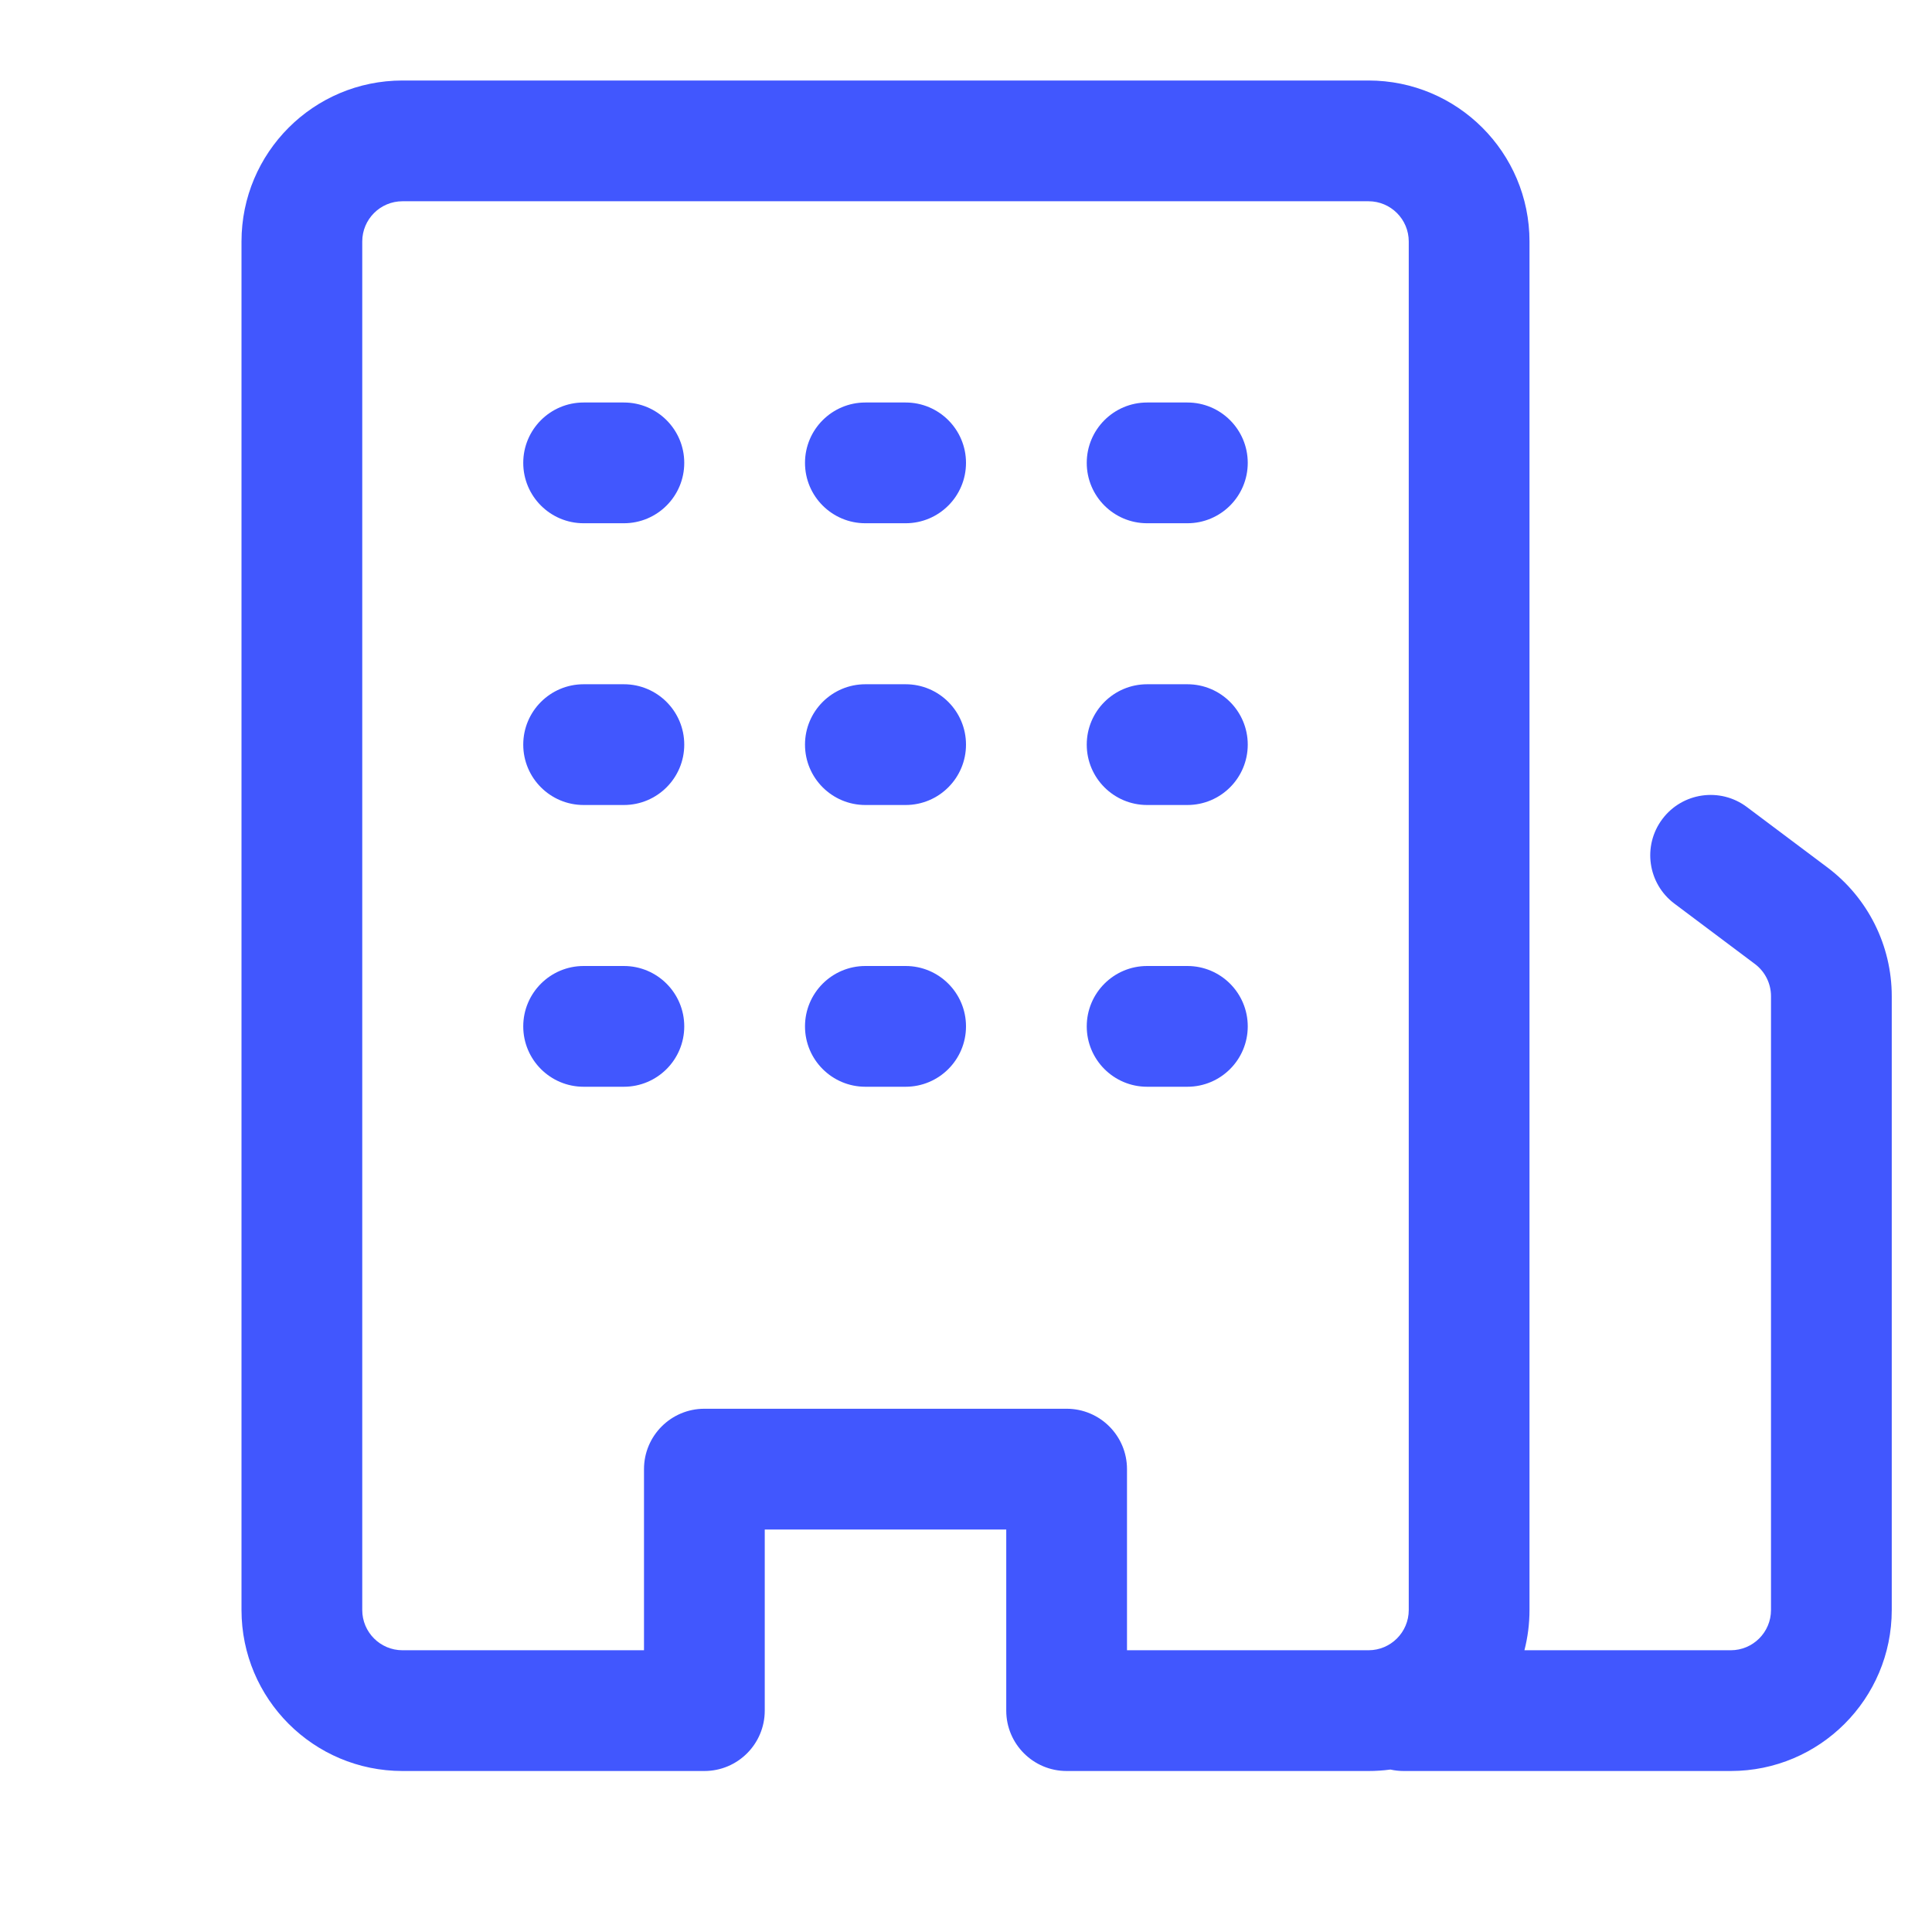
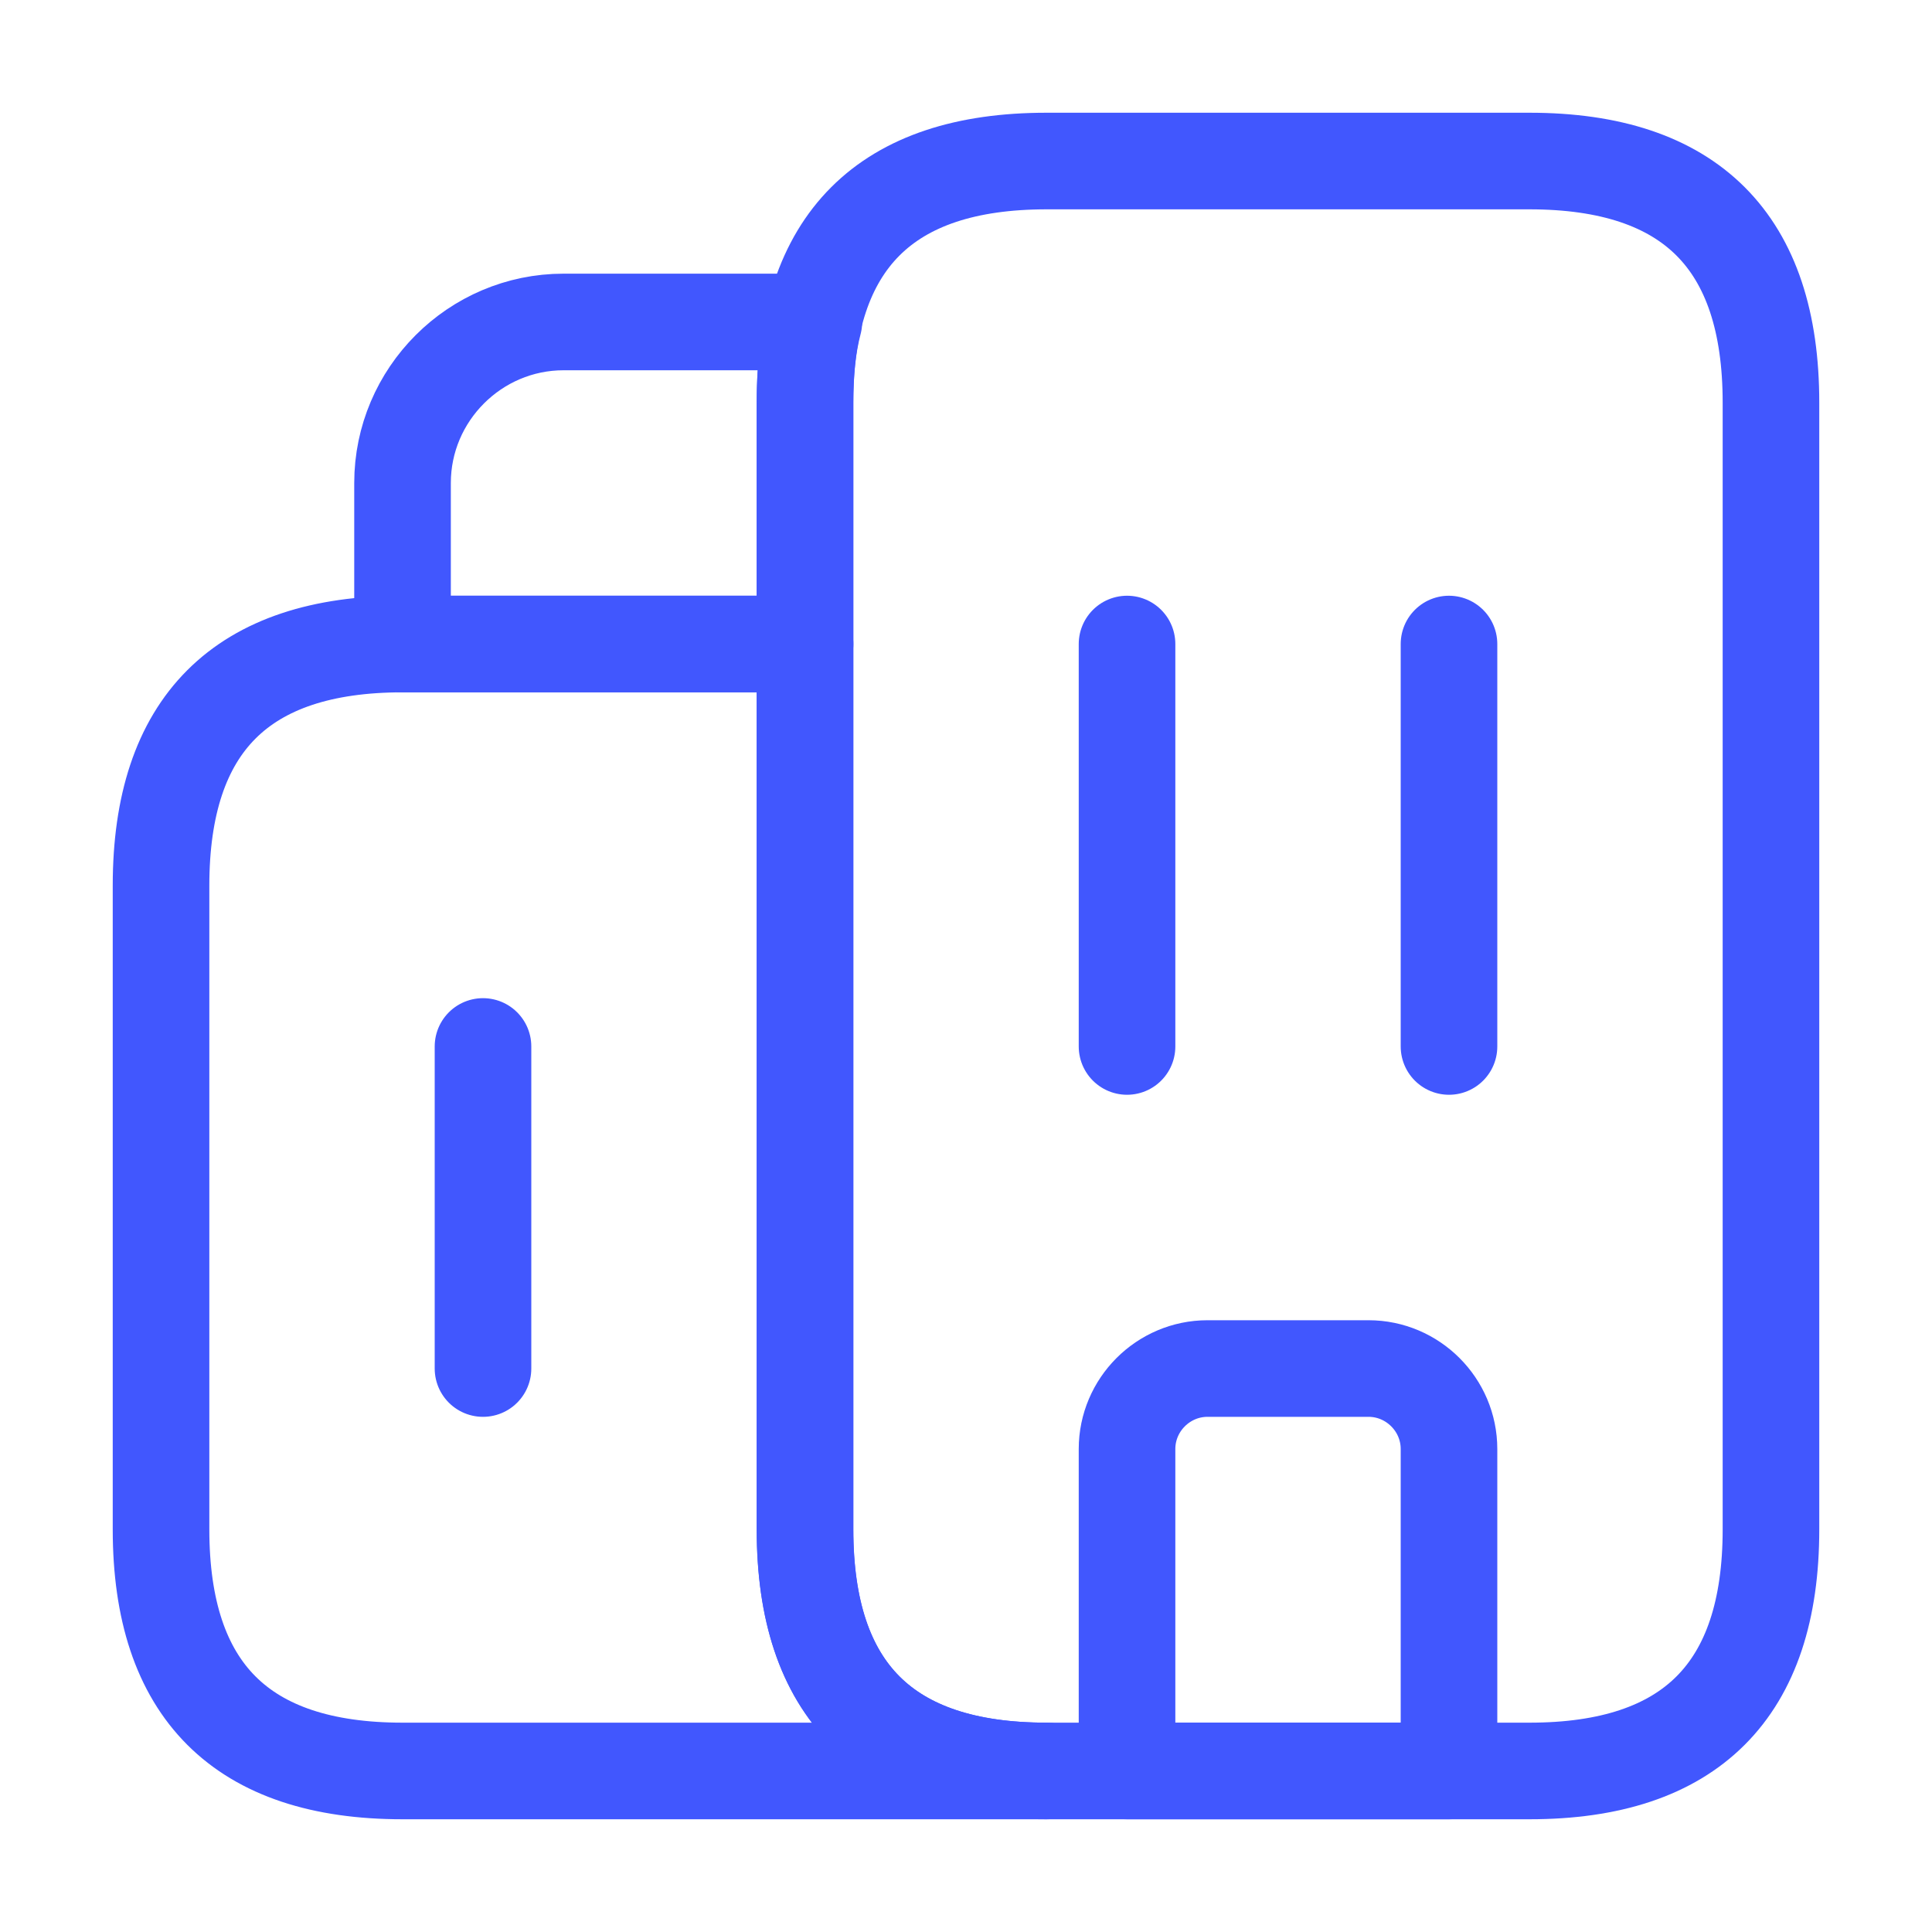
- <svg xmlns="http://www.w3.org/2000/svg" fill="#4157FE" width="800px" height="800px" viewBox="0 0 24.00 24.00" stroke="#000000" stroke-width="0">
-   <g id="SVGRepo_bgCarrier" stroke-width="0" />
-   <g id="SVGRepo_tracerCarrier" stroke-linecap="round" stroke-linejoin="round" />
-   <g id="SVGRepo_iconCarrier">
-     <path d="M7.25 12a.75.75 0 000 1.5h.5a.75.75 0 000-1.5h-.5zM6.5 9.25a.75.75 0 01.75-.75h.5a.75.75 0 010 1.5h-.5a.75.75 0 01-.75-.75zM7.25 5a.75.75 0 000 1.5h.5a.75.75 0 000-1.5h-.5zM10 12.75a.75.75 0 01.75-.75h.5a.75.75 0 010 1.5h-.5a.75.75 0 01-.75-.75zm.75-4.25a.75.75 0 000 1.5h.5a.75.75 0 000-1.5h-.5zM10 5.75a.75.75 0 01.75-.75h.5a.75.75 0 010 1.5h-.5a.75.75 0 01-.75-.75zM14.25 12a.75.75 0 000 1.5h.5a.75.75 0 000-1.5h-.5zm-.75-2.75a.75.75 0 01.75-.75h.5a.75.75 0 010 1.5h-.5a.75.75 0 01-.75-.75zM14.25 5a.75.75 0 000 1.5h.5a.75.75 0 000-1.5h-.5z" />
-     <path fill-rule="evenodd" d="M3 20a2 2 0 002 2h3.75a.75.75 0 00.75-.75V19h3v2.25c0 .414.336.75.75.75H17c.092 0 .183-.006.272-.018a.758.758 0 00.166.018H21.5a2 2 0 002-2v-7.625a2 2 0 00-.8-1.6l-1-.75a.75.75 0 10-.9 1.2l1 .75a.5.5 0 01.2.4V20a.5.5 0 01-.5.5h-2.563c.041-.16.063-.327.063-.5V3a2 2 0 00-2-2H5a2 2 0 00-2 2v17zm2 .5a.5.5 0 01-.5-.5V3a.5.5 0 01.5-.5h12a.5.5 0 01.5.5v17a.5.5 0 01-.5.5h-3v-2.25a.75.75 0 00-.75-.75h-4.5a.75.75 0 00-.75.75v2.25H5z" />
-   </g>
+ <svg xmlns="http://www.w3.org/2000/svg" width="20" height="20" viewBox="0 0 20 20" fill="none">
+   <path d="M10.834 18.333H4.167C2.5 18.333 1.667 17.5 1.667 15.833V9.167C1.667 7.5 2.5 6.667 4.167 6.667H8.334V15.833C8.334 17.5 9.167 18.333 10.834 18.333Z" stroke="#4157FE" stroke-miterlimit="10" stroke-linecap="round" stroke-linejoin="round" />
+   <path d="M8.425 3.333C8.359 3.583 8.334 3.858 8.334 4.167V6.667H4.167V5C4.167 4.083 4.917 3.333 5.834 3.333H8.425Z" stroke="#4157FE" stroke-miterlimit="10" stroke-linecap="round" stroke-linejoin="round" />
+   <path d="M11.667 6.667V10.833" stroke="#4157FE" stroke-miterlimit="10" stroke-linecap="round" stroke-linejoin="round" />
+   <path d="M15 6.667V10.833" stroke="#4157FE" stroke-miterlimit="10" stroke-linecap="round" stroke-linejoin="round" />
+   <path d="M14.167 14.167H12.5C12.042 14.167 11.667 14.542 11.667 15V18.333H15V15C15 14.542 14.625 14.167 14.167 14.167Z" stroke="#4157FE" stroke-miterlimit="10" stroke-linecap="round" stroke-linejoin="round" />
+   <path d="M5 10.833V14.167" stroke="#4157FE" stroke-miterlimit="10" stroke-linecap="round" stroke-linejoin="round" />
+   <path d="M8.333 15.833V4.167C8.333 2.5 9.166 1.667 10.833 1.667H15.833C17.5 1.667 18.333 2.5 18.333 4.167V15.833C18.333 17.5 17.5 18.333 15.833 18.333H10.833C9.166 18.333 8.333 17.5 8.333 15.833Z" stroke="#4157FE" stroke-miterlimit="10" stroke-linecap="round" stroke-linejoin="round" />
</svg>
